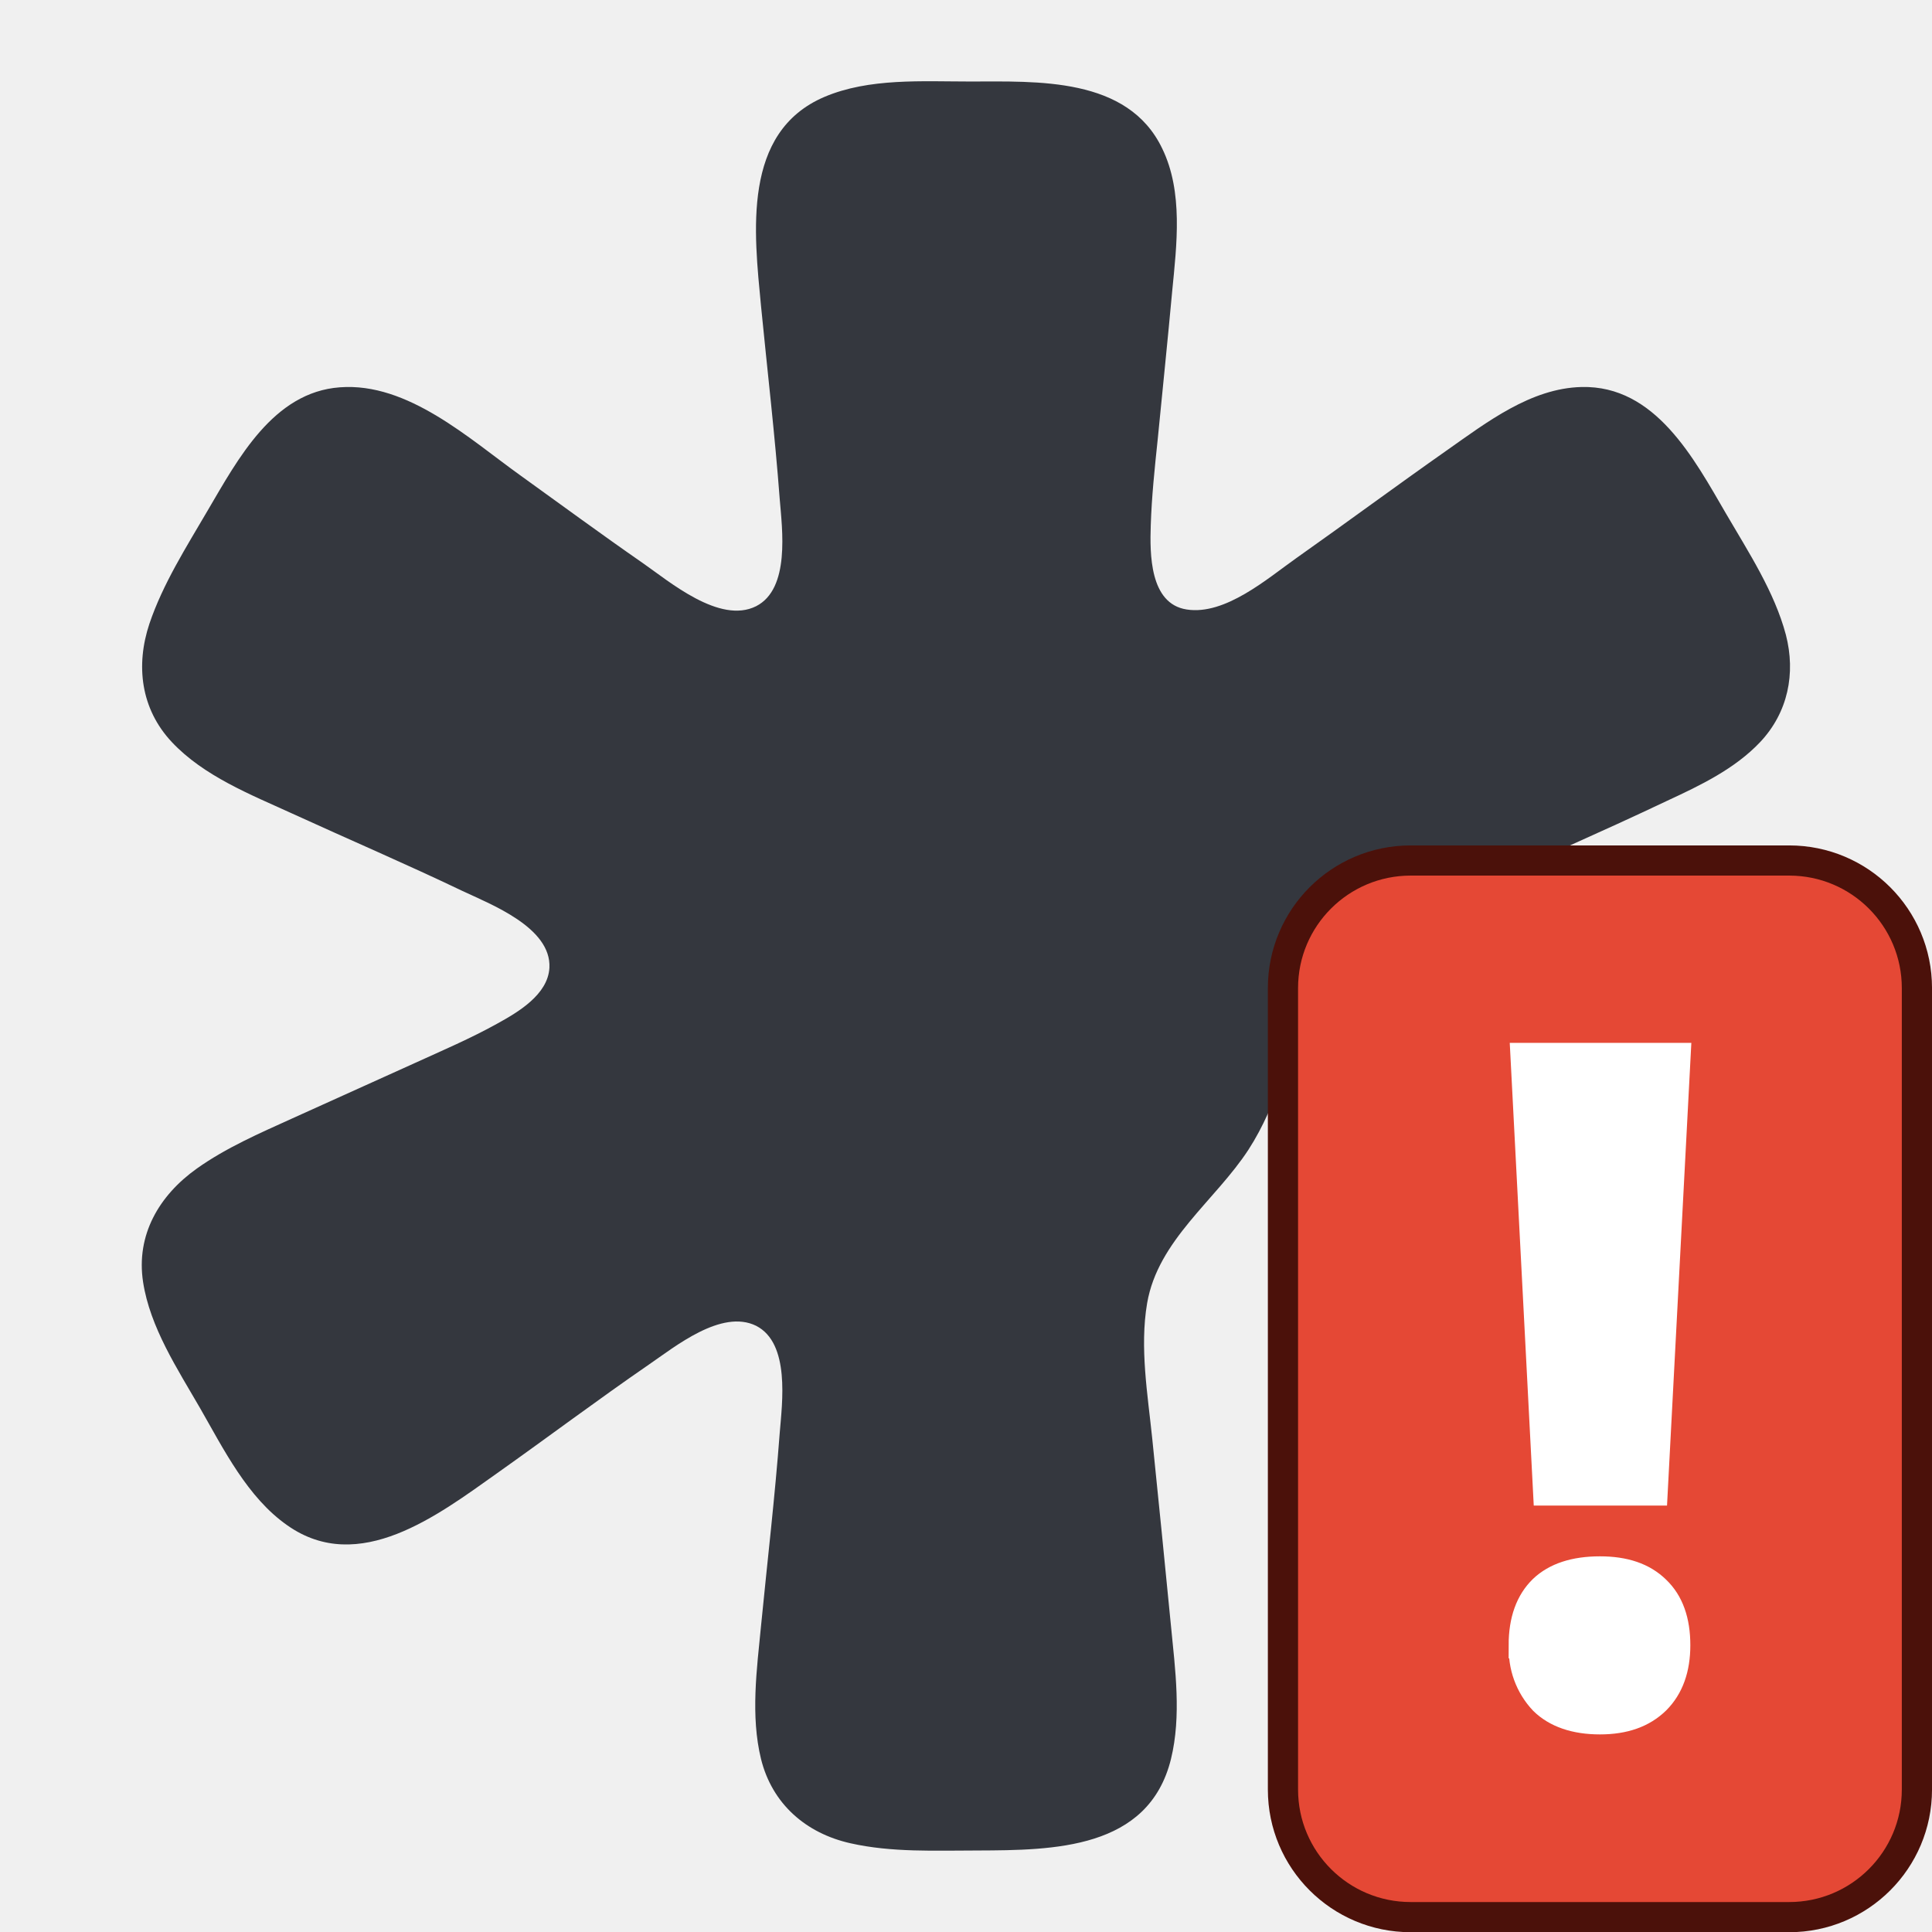
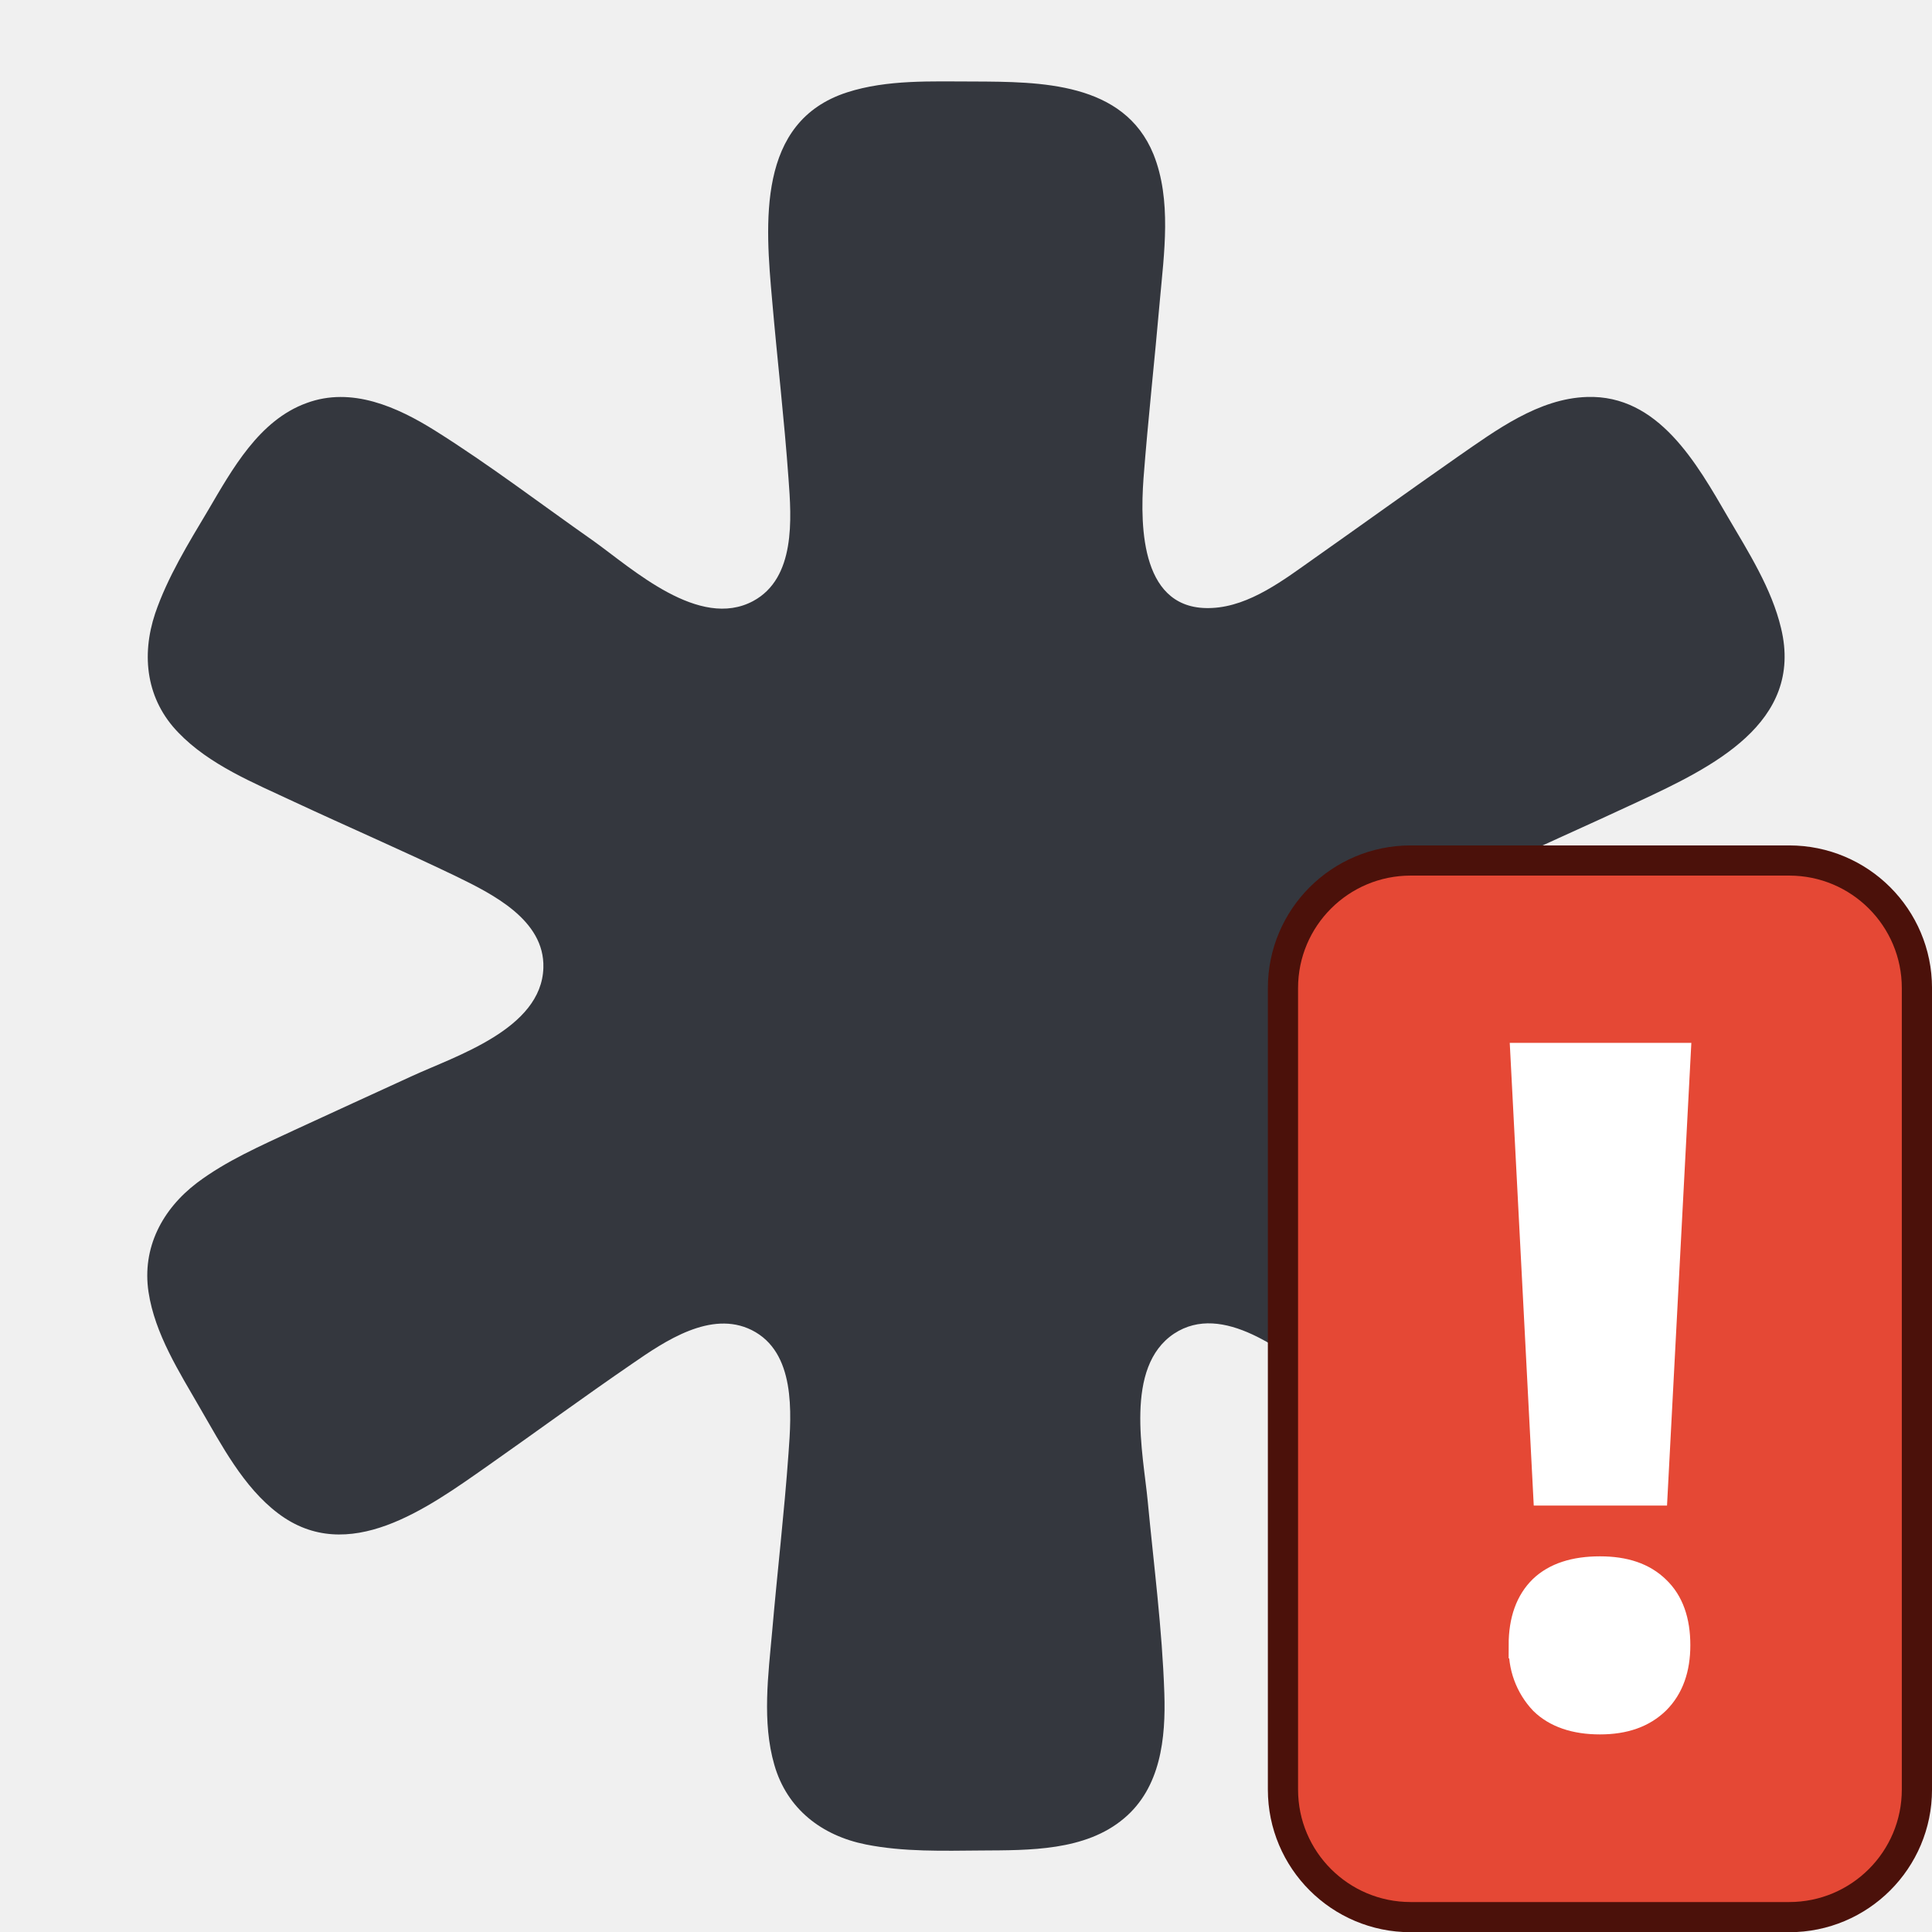
<svg xmlns="http://www.w3.org/2000/svg" height="64" width="64" viewBox="0 0 64 64" xml:space="preserve">
  <svg width="64" height="64" viewBox="0 0 64 64" fill="#34373e">
-     <path d="M38.35 14.56 C38.25 15.51 38.15 16.46 38.12 17.41 C38.09 18.34 38.08 20 39.31 20.19 C40.59 20.39 41.99 19.16 42.94 18.49 C44.61 17.31 46.26 16.09 47.94 14.91 C49.25 13.99 50.71 12.86 52.39 12.82 C54.84 12.76 56.12 15.2 57.18 17.02 C57.92 18.29 58.78 19.6 59.16 21.03 C59.49 22.31 59.23 23.6 58.31 24.58 C57.47 25.47 56.32 26.02 55.22 26.53 C53.05 27.56 50.84 28.52 48.65 29.51 C46.71 30.38 44.43 31.16 43.45 33.2 C42.68 34.82 42.35 36.55 41.36 38.08 C40.26 39.77 38.36 41.08 38 43.17 C37.75 44.64 38.02 46.2 38.17 47.66 C38.38 49.73 38.59 51.79 38.79 53.86 C38.93 55.3 39.14 56.84 38.79 58.27 C38.05 61.27 34.89 61.29 32.38 61.3 C30.99 61.3 29.54 61.37 28.17 61.06 C26.7 60.73 25.58 59.76 25.21 58.27 C24.86 56.84 25.07 55.3 25.21 53.86 C25.42 51.72 25.67 49.59 25.83 47.46 C25.91 46.47 26.18 44.5 25.05 43.92 C23.9 43.35 22.35 44.62 21.5 45.2 C19.8 46.37 18.15 47.61 16.47 48.8 C14.51 50.19 11.89 52.2 9.52 50.53 C8.2 49.61 7.41 48.01 6.63 46.65 C5.88 45.35 4.97 43.97 4.74 42.47 C4.5 40.91 5.27 39.6 6.52 38.71 C7.49 38.02 8.6 37.54 9.68 37.05 C11.03 36.44 12.38 35.83 13.73 35.22 C14.65 34.8 15.59 34.4 16.47 33.91 C17.16 33.53 18.15 32.95 18.2 32.06 C18.27 30.72 16.24 29.95 15.31 29.51 C13.45 28.62 11.56 27.81 9.68 26.95 C8.3 26.32 6.75 25.71 5.69 24.58 C4.66 23.48 4.49 22.04 4.95 20.66 C5.4 19.33 6.18 18.11 6.88 16.91 C7.88 15.21 9.05 12.99 11.26 12.83 C13.51 12.66 15.55 14.54 17.24 15.75 C18.59 16.72 19.92 17.7 21.29 18.65 C22.17 19.26 23.84 20.69 25.05 20.08 C26.18 19.5 25.91 17.53 25.83 16.54 C25.67 14.41 25.42 12.28 25.21 10.14 C24.98 7.71 24.57 4.38 27.31 3.21 C28.79 2.58 30.55 2.7 32.13 2.7 C34.36 2.7 37.36 2.54 38.5 4.92 C39.2 6.36 38.98 8.11 38.83 9.65 C38.68 11.29 38.51 12.92 38.35 14.56 Z" />
-     <path d="M49.07 50.43 C47.33 49.42 45.78 47.9 45.45 45.83 C45.15 43.95 46 42.19 46.91 40.61 C47.87 38.95 49.04 37.27 50.95 36.64 C52.83 36.02 54.83 36.6 56.5 37.56 C58.2 38.54 59.73 40.04 60.1 42.04 C60.46 43.96 59.59 45.77 58.65 47.39 C57.74 48.97 56.64 50.59 54.87 51.27 C52.91 52.02 50.81 51.43 49.07 50.43 Z" />
+     <path d="M37.88 15.85 C37.76 17.5 37.81 20.26 40.15 20.14 C41.41 20.08 42.55 19.19 43.53 18.5 C45.12 17.38 46.7 16.24 48.29 15.13 C49.56 14.25 50.97 13.2 52.57 13.15 C54.94 13.07 56.21 15.36 57.24 17.13 C57.92 18.29 58.69 19.5 59 20.81 C59.76 23.96 56.68 25.43 54.28 26.55 C52.59 27.34 50.88 28.09 49.19 28.89 C47.98 29.46 46.21 30.22 46.01 31.76 C45.72 34.06 49.17 35.11 50.69 35.8 C52.04 36.42 53.41 37.04 54.75 37.67 C55.99 38.25 57.33 38.85 58.25 39.9 C60.13 42.07 58.49 44.71 57.31 46.76 C56.32 48.46 55.15 50.7 52.93 50.85 C51.19 50.96 49.64 49.81 48.29 48.87 C46.78 47.82 45.29 46.74 43.79 45.69 C42.55 44.81 40.51 43.11 38.89 44.18 C37.23 45.29 37.87 48.15 38.02 49.73 C38.22 51.84 38.5 53.97 38.57 56.09 C38.62 57.58 38.45 59.22 37.23 60.24 C35.95 61.32 34.09 61.29 32.51 61.3 C31.24 61.31 29.93 61.35 28.68 61.1 C27.23 60.81 26.07 59.93 25.65 58.46 C25.24 57.04 25.45 55.48 25.58 54.03 C25.75 52.07 25.98 50.11 26.12 48.15 C26.22 46.8 26.36 44.79 24.9 44.06 C23.55 43.39 22.02 44.43 20.95 45.17 C19.33 46.28 17.75 47.44 16.14 48.57 C14.17 49.95 11.53 51.89 9.21 50.13 C8.06 49.26 7.34 47.87 6.63 46.65 C5.94 45.45 5.13 44.19 4.92 42.8 C4.7 41.34 5.37 40.06 6.53 39.18 C7.5 38.45 8.63 37.96 9.72 37.45 C11.02 36.85 12.33 36.25 13.64 35.65 C15.09 34.98 17.94 34.09 18 32.06 C18.05 30.46 16.28 29.6 15.07 29.01 C13.3 28.16 11.5 27.38 9.72 26.55 C8.4 25.93 6.94 25.34 5.91 24.27 C4.85 23.18 4.67 21.73 5.14 20.32 C5.55 19.12 6.24 18 6.89 16.91 C7.69 15.55 8.58 13.92 10.16 13.35 C11.65 12.8 13.16 13.48 14.42 14.27 C16.22 15.4 17.92 16.7 19.66 17.92 C20.96 18.85 23.16 20.87 24.95 19.91 C26.36 19.15 26.22 17.18 26.12 15.85 C25.98 13.89 25.75 11.93 25.58 9.97 C25.35 7.4 25.06 4.03 28.06 3.06 C29.39 2.63 30.87 2.7 32.26 2.7 C34.45 2.71 37.23 2.71 38.21 5.11 C38.82 6.63 38.56 8.4 38.42 9.97 C38.25 11.93 38.03 13.89 37.88 15.85 Z" />
  </svg>
  <g style="display:inline;stroke-width:1;stroke:#34220a;stroke-opacity:1">
    <g style="display:inline;stroke:#34220a;stroke-width:1;stroke-opacity:1" stroke="#0c0c0c" stroke-opacity=".8">
      <rect x="39.15" y="22.7" width="20" height="34.04" ry="3.73" display="inline" fill="#e54835" stroke="none" style="display:inline;stroke:#4b110a;stroke-width:2.001;stroke-linecap:round;stroke-linejoin:round;stroke-dasharray:none;stroke-opacity:1;paint-order:stroke fill markers" transform="matrix(1 0 0 .9989 3.85 6.33)" />
      <path d="M54.81 49.44h-3.59l-.75-14.46h5.1zm-4.4 5.06c0-.83.23-1.45.67-1.88.44-.42 1.08-.63 1.92-.63.82 0 1.44.21 1.89.65.45.43.67 1.05.67 1.86 0 .78-.22 1.4-.67 1.85-.46.45-1.08.67-1.89.67-.82 0-1.46-.22-1.9-.65a2.5 2.5 0 0 1-.68-1.87z" display="inline" fill="#fff" stroke="#fff" style="display:inline;stroke:#fff;stroke-width:.869;stroke-opacity:1" />
    </g>
  </g>
</svg>
